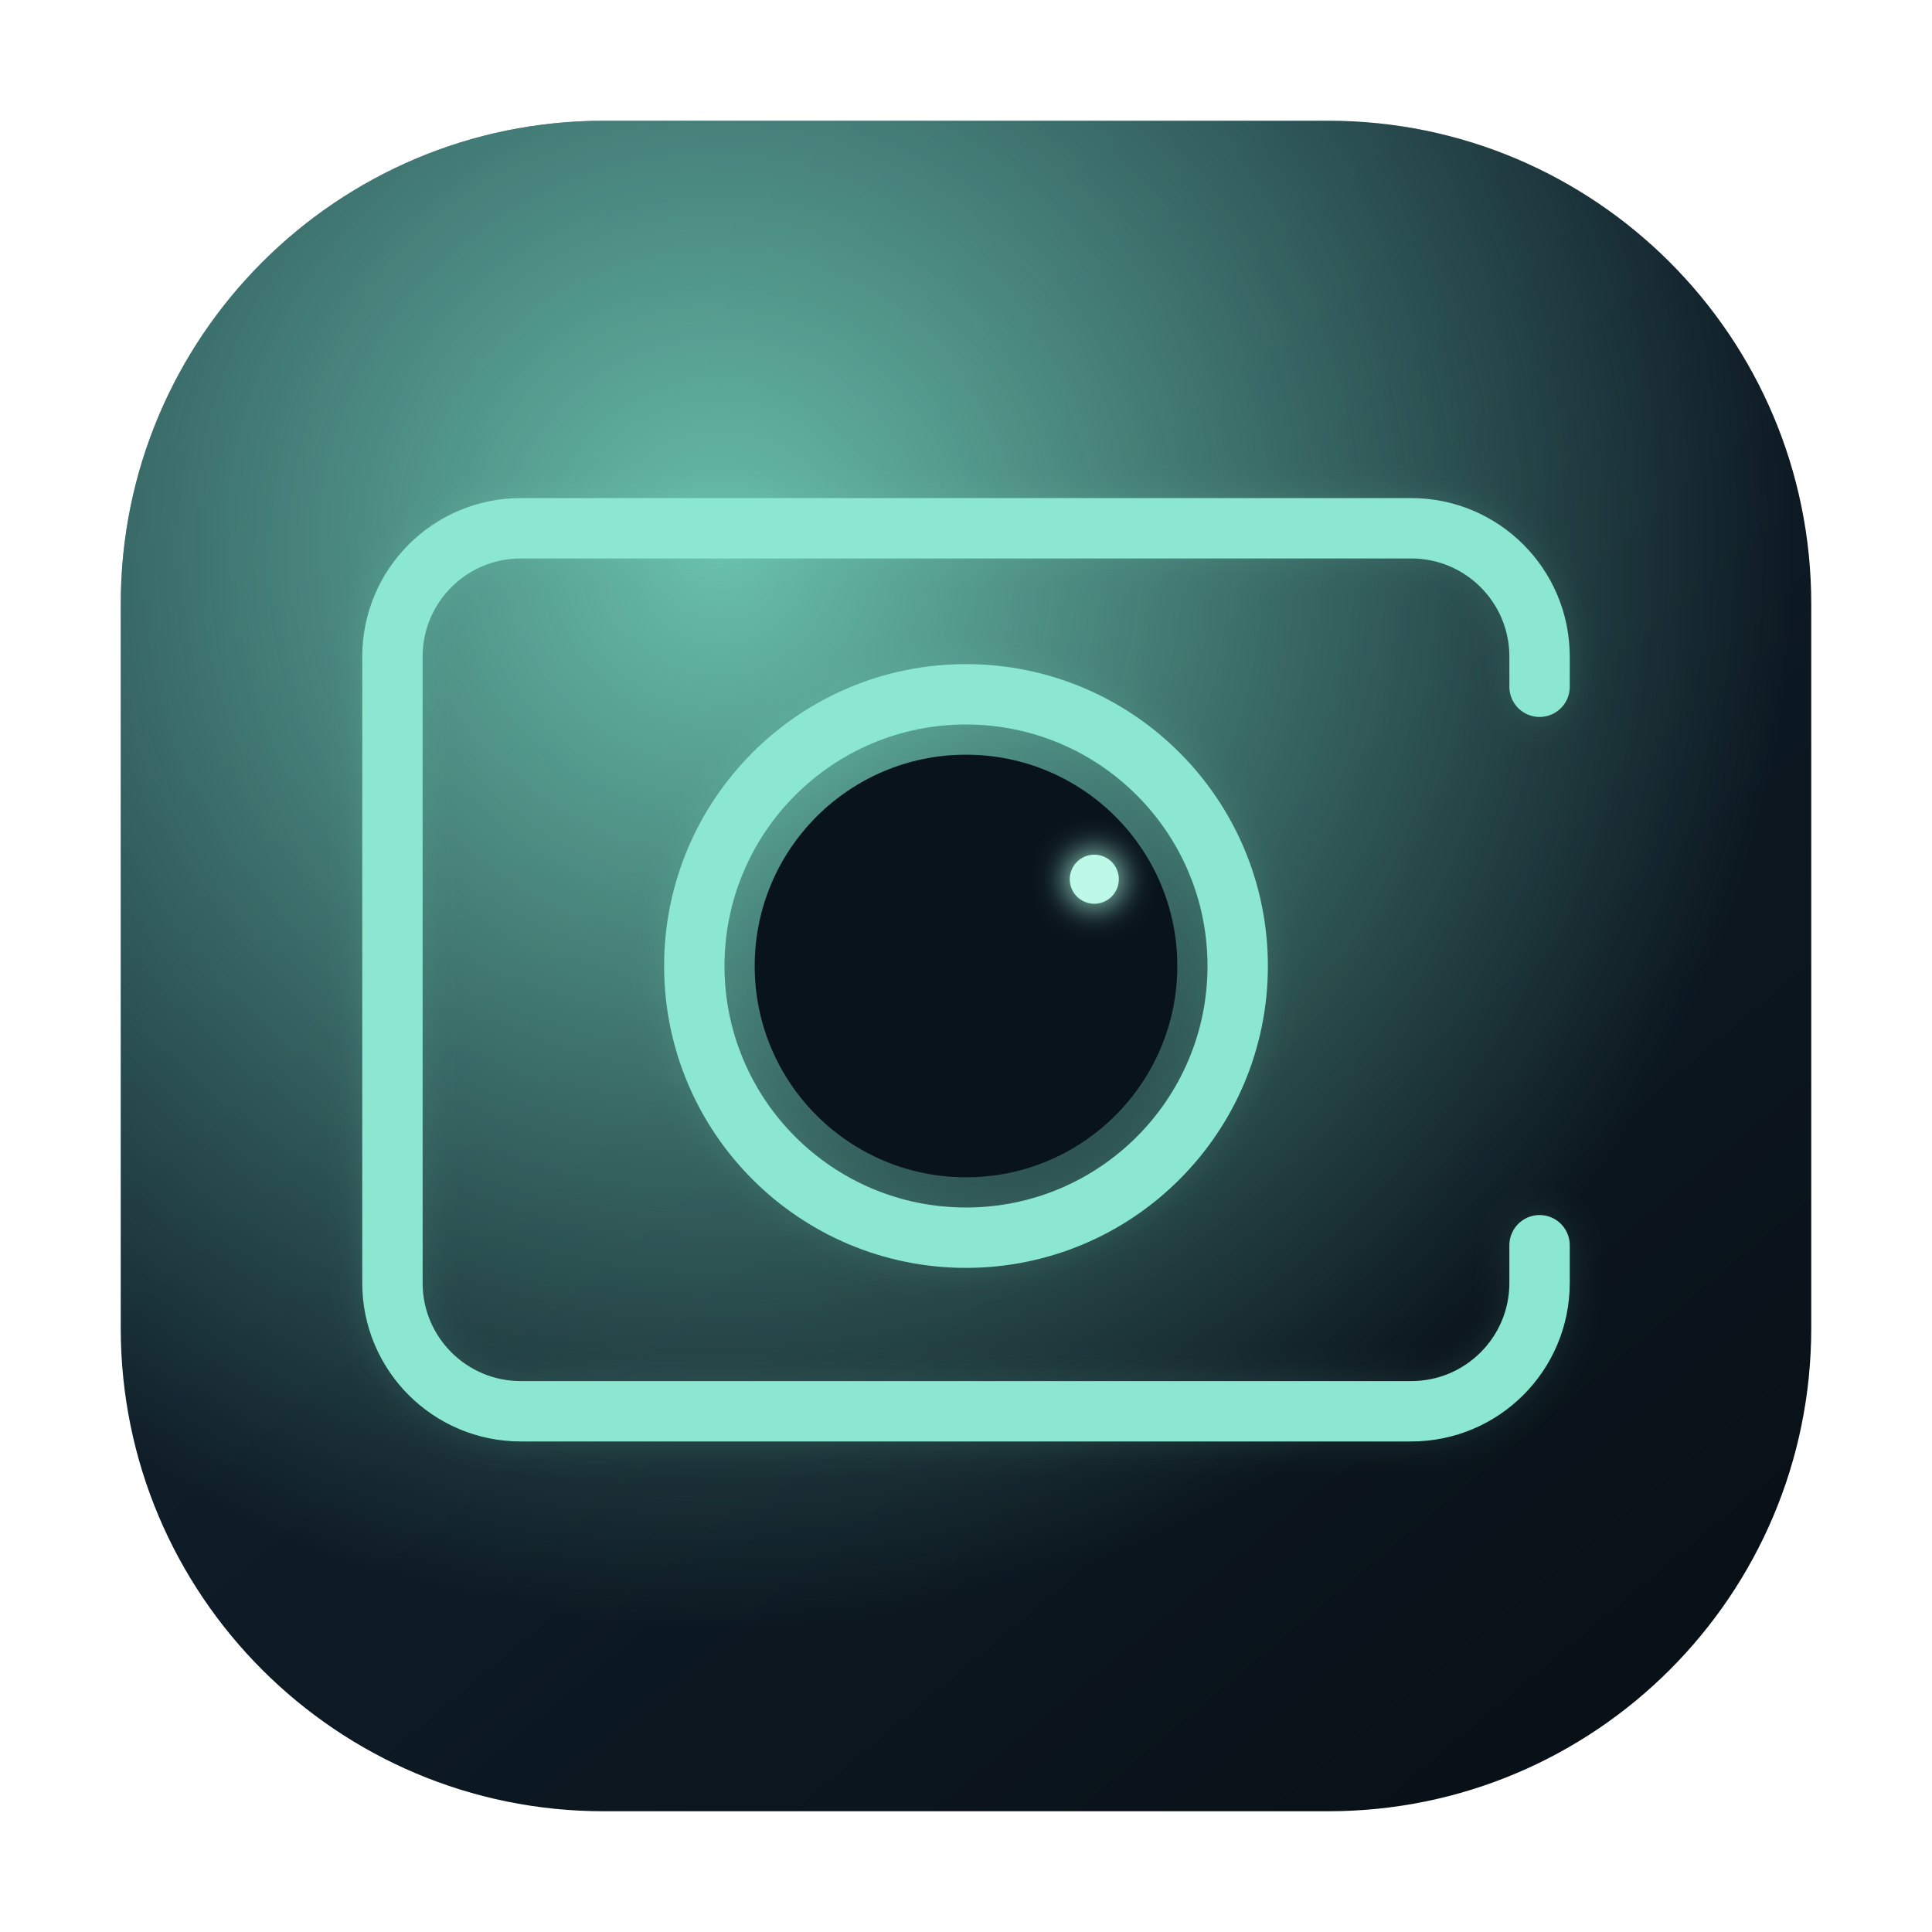
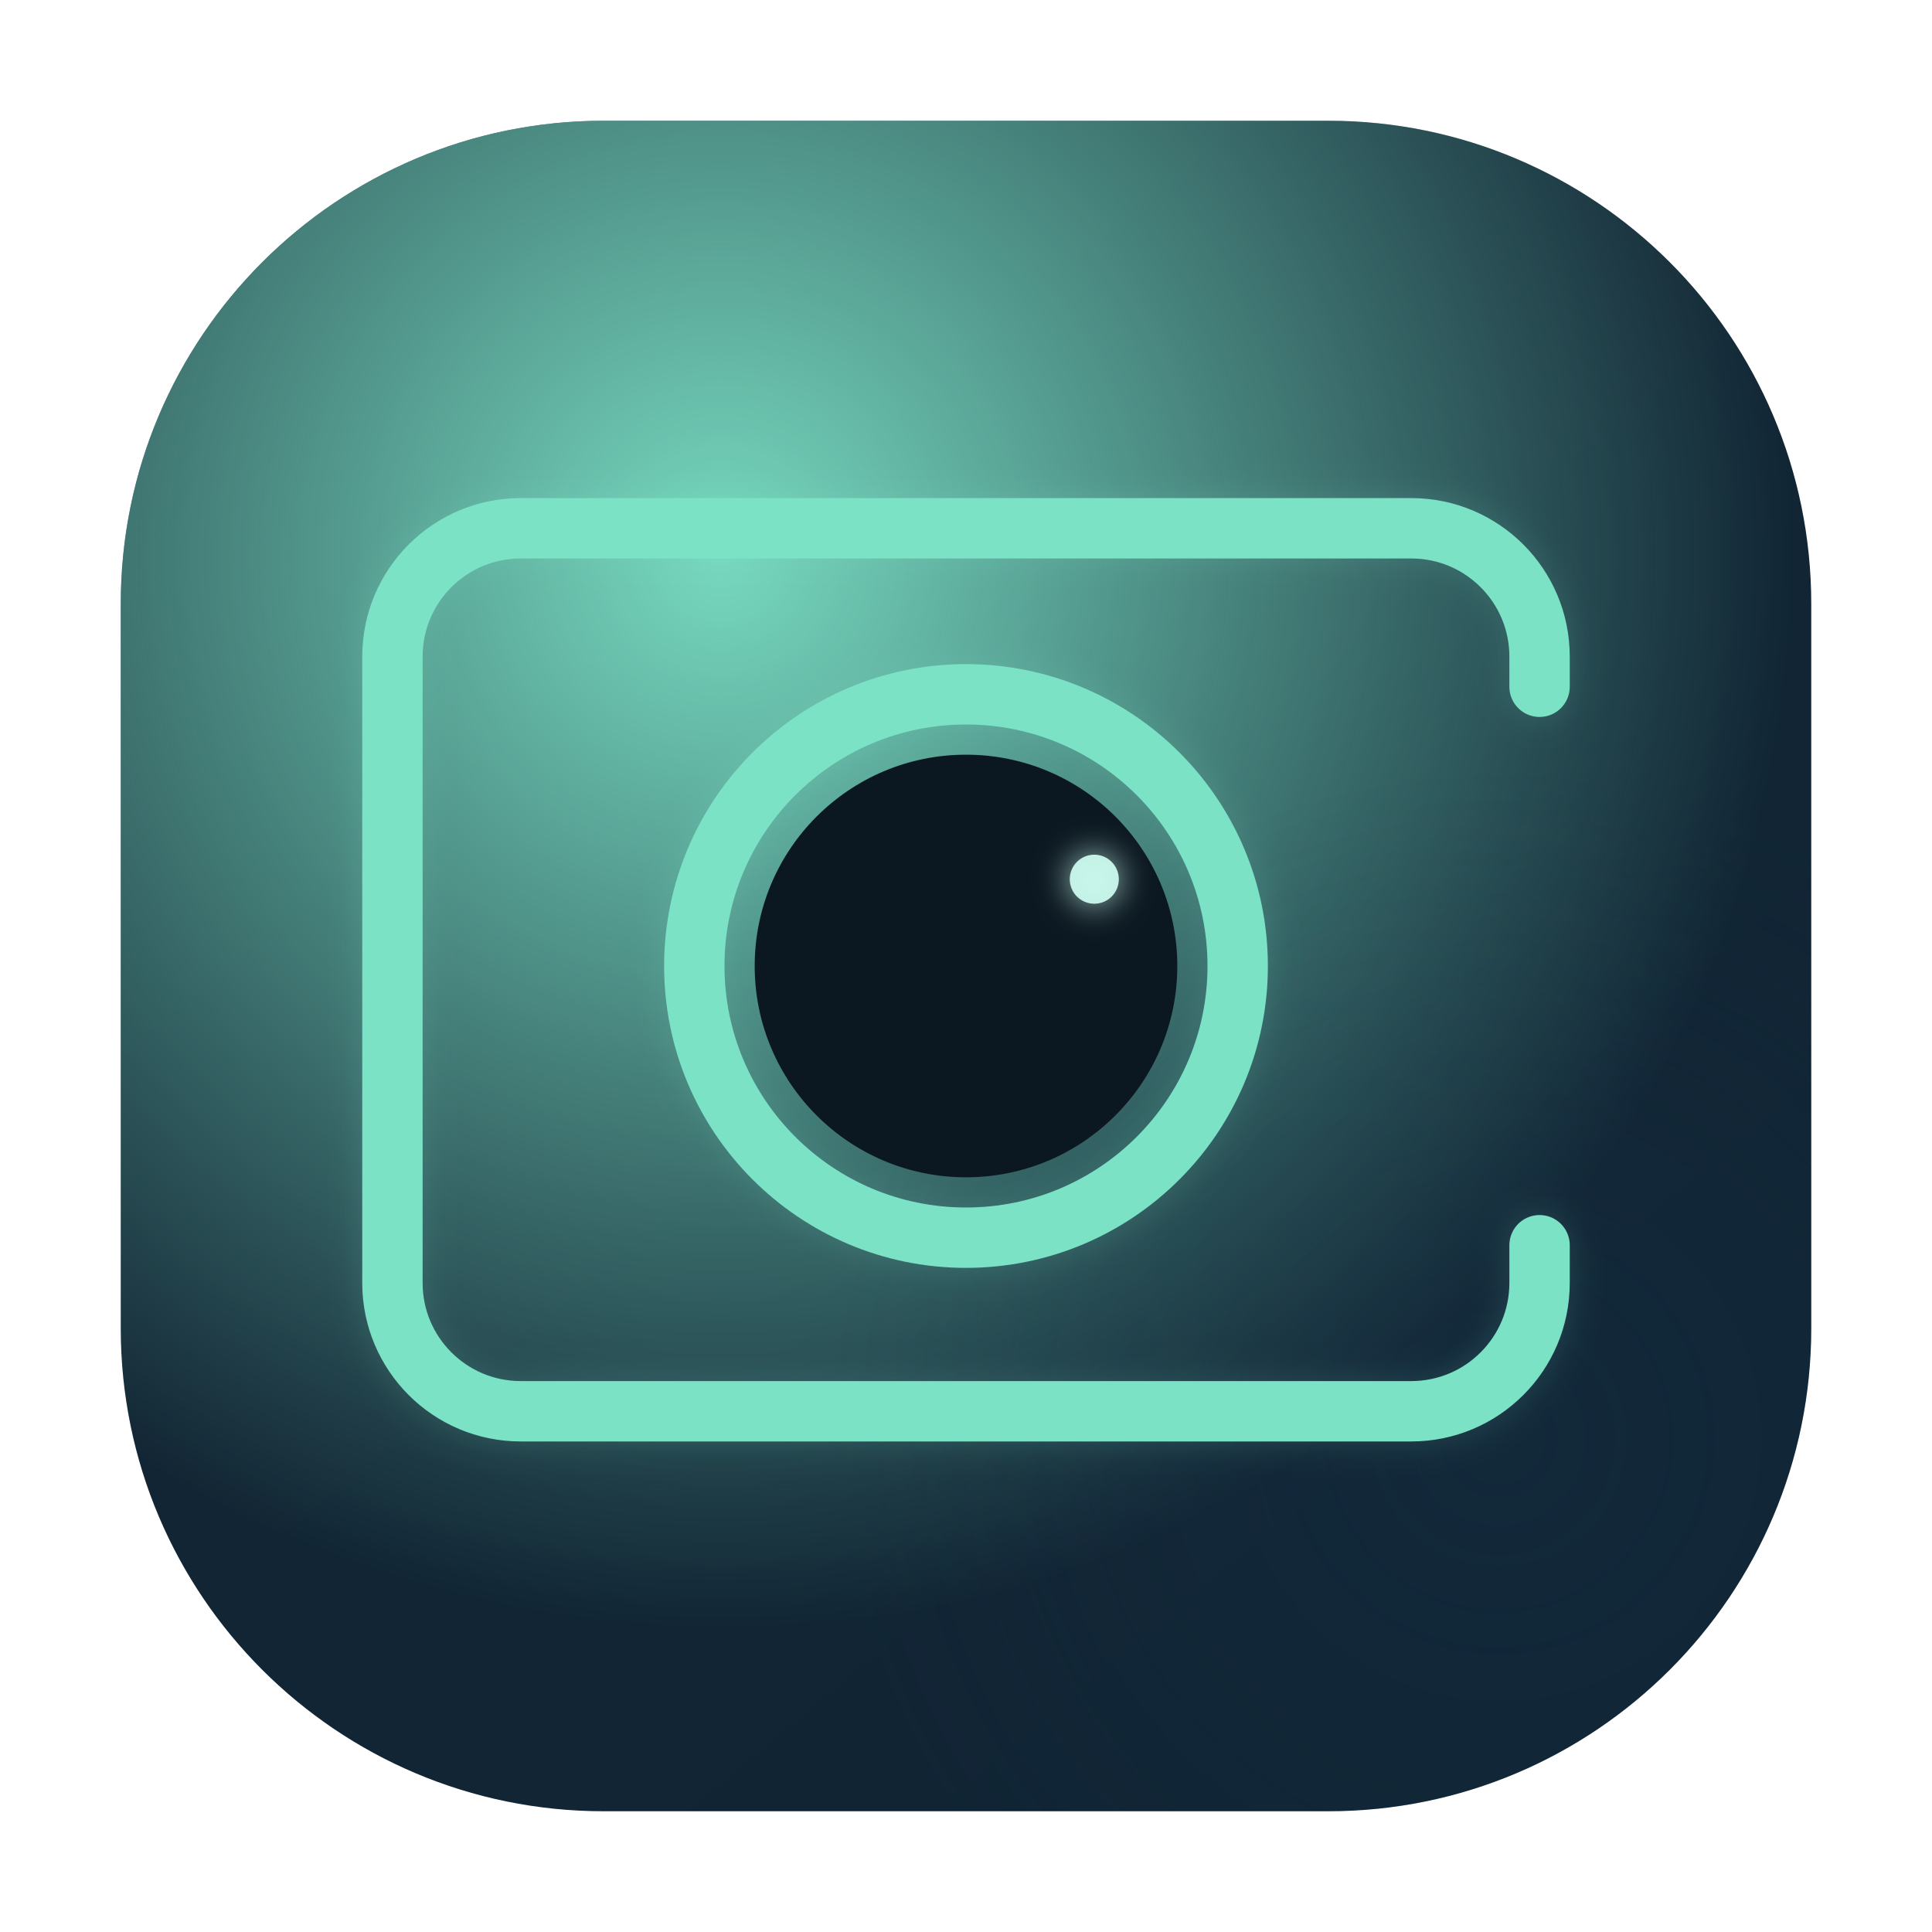
<svg xmlns="http://www.w3.org/2000/svg" width="512" height="512" viewBox="0 0 512 512" fill="none">
  <defs>
    <linearGradient id="bg" x1="96" y1="64" x2="416" y2="448" gradientUnits="userSpaceOnUse">
      <stop offset="0" stop-color="#132634" />
-       <stop offset="1" stop-color="#091118" />
+       <stop offset="1" stop-color="#102434" />
    </linearGradient>
    <radialGradient id="glow" cx="0" cy="0" r="1" gradientUnits="userSpaceOnUse" gradientTransform="translate(192 148) rotate(58.24) scale(282.459)">
-       <stop stop-color="#7CE2C6" stop-opacity="0.82" />
+       <stop stop-color="#7CE2C6" stop-opacity="0.95" />
      <stop offset="1" stop-color="#7CE2C6" stop-opacity="0" />
+     </radialGradient>
+     <radialGradient id="cornerLift" cx="0" cy="0" r="1" gradientUnits="userSpaceOnUse" gradientTransform="translate(398 382) rotate(0) scale(180)">
+       <stop stop-color="#173447" stop-opacity="0.32" />
+       <stop offset="1" stop-color="#173447" stop-opacity="0" />
    </radialGradient>
    <filter id="softGlow" x="-50%" y="-50%" width="200%" height="200%">
      <feGaussianBlur stdDeviation="4" />
    </filter>
    <filter id="dotGlow" x="-250%" y="-250%" width="600%" height="600%">
      <feGaussianBlur stdDeviation="4" />
    </filter>
  </defs>
  <rect x="32" y="32" width="448" height="448" rx="128" fill="url(#bg)" />
  <rect x="32" y="32" width="448" height="448" rx="128" fill="url(#glow)" />
-   <g opacity="0.12" stroke="#7CE2C6" stroke-width="18" stroke-linecap="round" stroke-linejoin="round" filter="url(#softGlow)">
+   <rect x="32" y="32" width="448" height="448" rx="128" fill="url(#cornerLift)" />
+   <g opacity="0.14" stroke="#7CE2C6" stroke-width="18" stroke-linecap="round" stroke-linejoin="round" filter="url(#softGlow)">
    <path d="M138 374A34 34 0 0 1 104 340V174A34 34 0 0 1 138 140H374A34 34 0 0 1 408 174V182M408 330V340A34 34 0 0 1 374 374H138" />
    <circle cx="256" cy="256" r="72" />
  </g>
-   <g stroke="#8BE7D0" stroke-width="16" stroke-linecap="round" stroke-linejoin="round">
+   <g stroke="#7CE2C6" stroke-width="16" stroke-linecap="round" stroke-linejoin="round">
    <path d="M138 374A34 34 0 0 1 104 340V174A34 34 0 0 1 138 140H374A34 34 0 0 1 408 174V182M408 330V340A34 34 0 0 1 374 374H138" />
    <circle cx="256" cy="256" r="72" />
  </g>
-   <circle cx="256" cy="256" r="56" fill="#09131C" />
-   <circle cx="290" cy="233" r="7.5" fill="#A7F4DF" opacity="0.9" filter="url(#dotGlow)" />
-   <circle cx="290" cy="233" r="6.5" fill="#BDF9E7" />
+   <circle cx="256" cy="256" r="56" fill="#0C1821" />
+   <circle cx="290" cy="233" r="7.5" fill="#CFFEF1" opacity="0.6" filter="url(#dotGlow)" />
+   <circle cx="290" cy="233" r="6.5" fill="#CFFEF1" fill-opacity="0.92" />
</svg>
